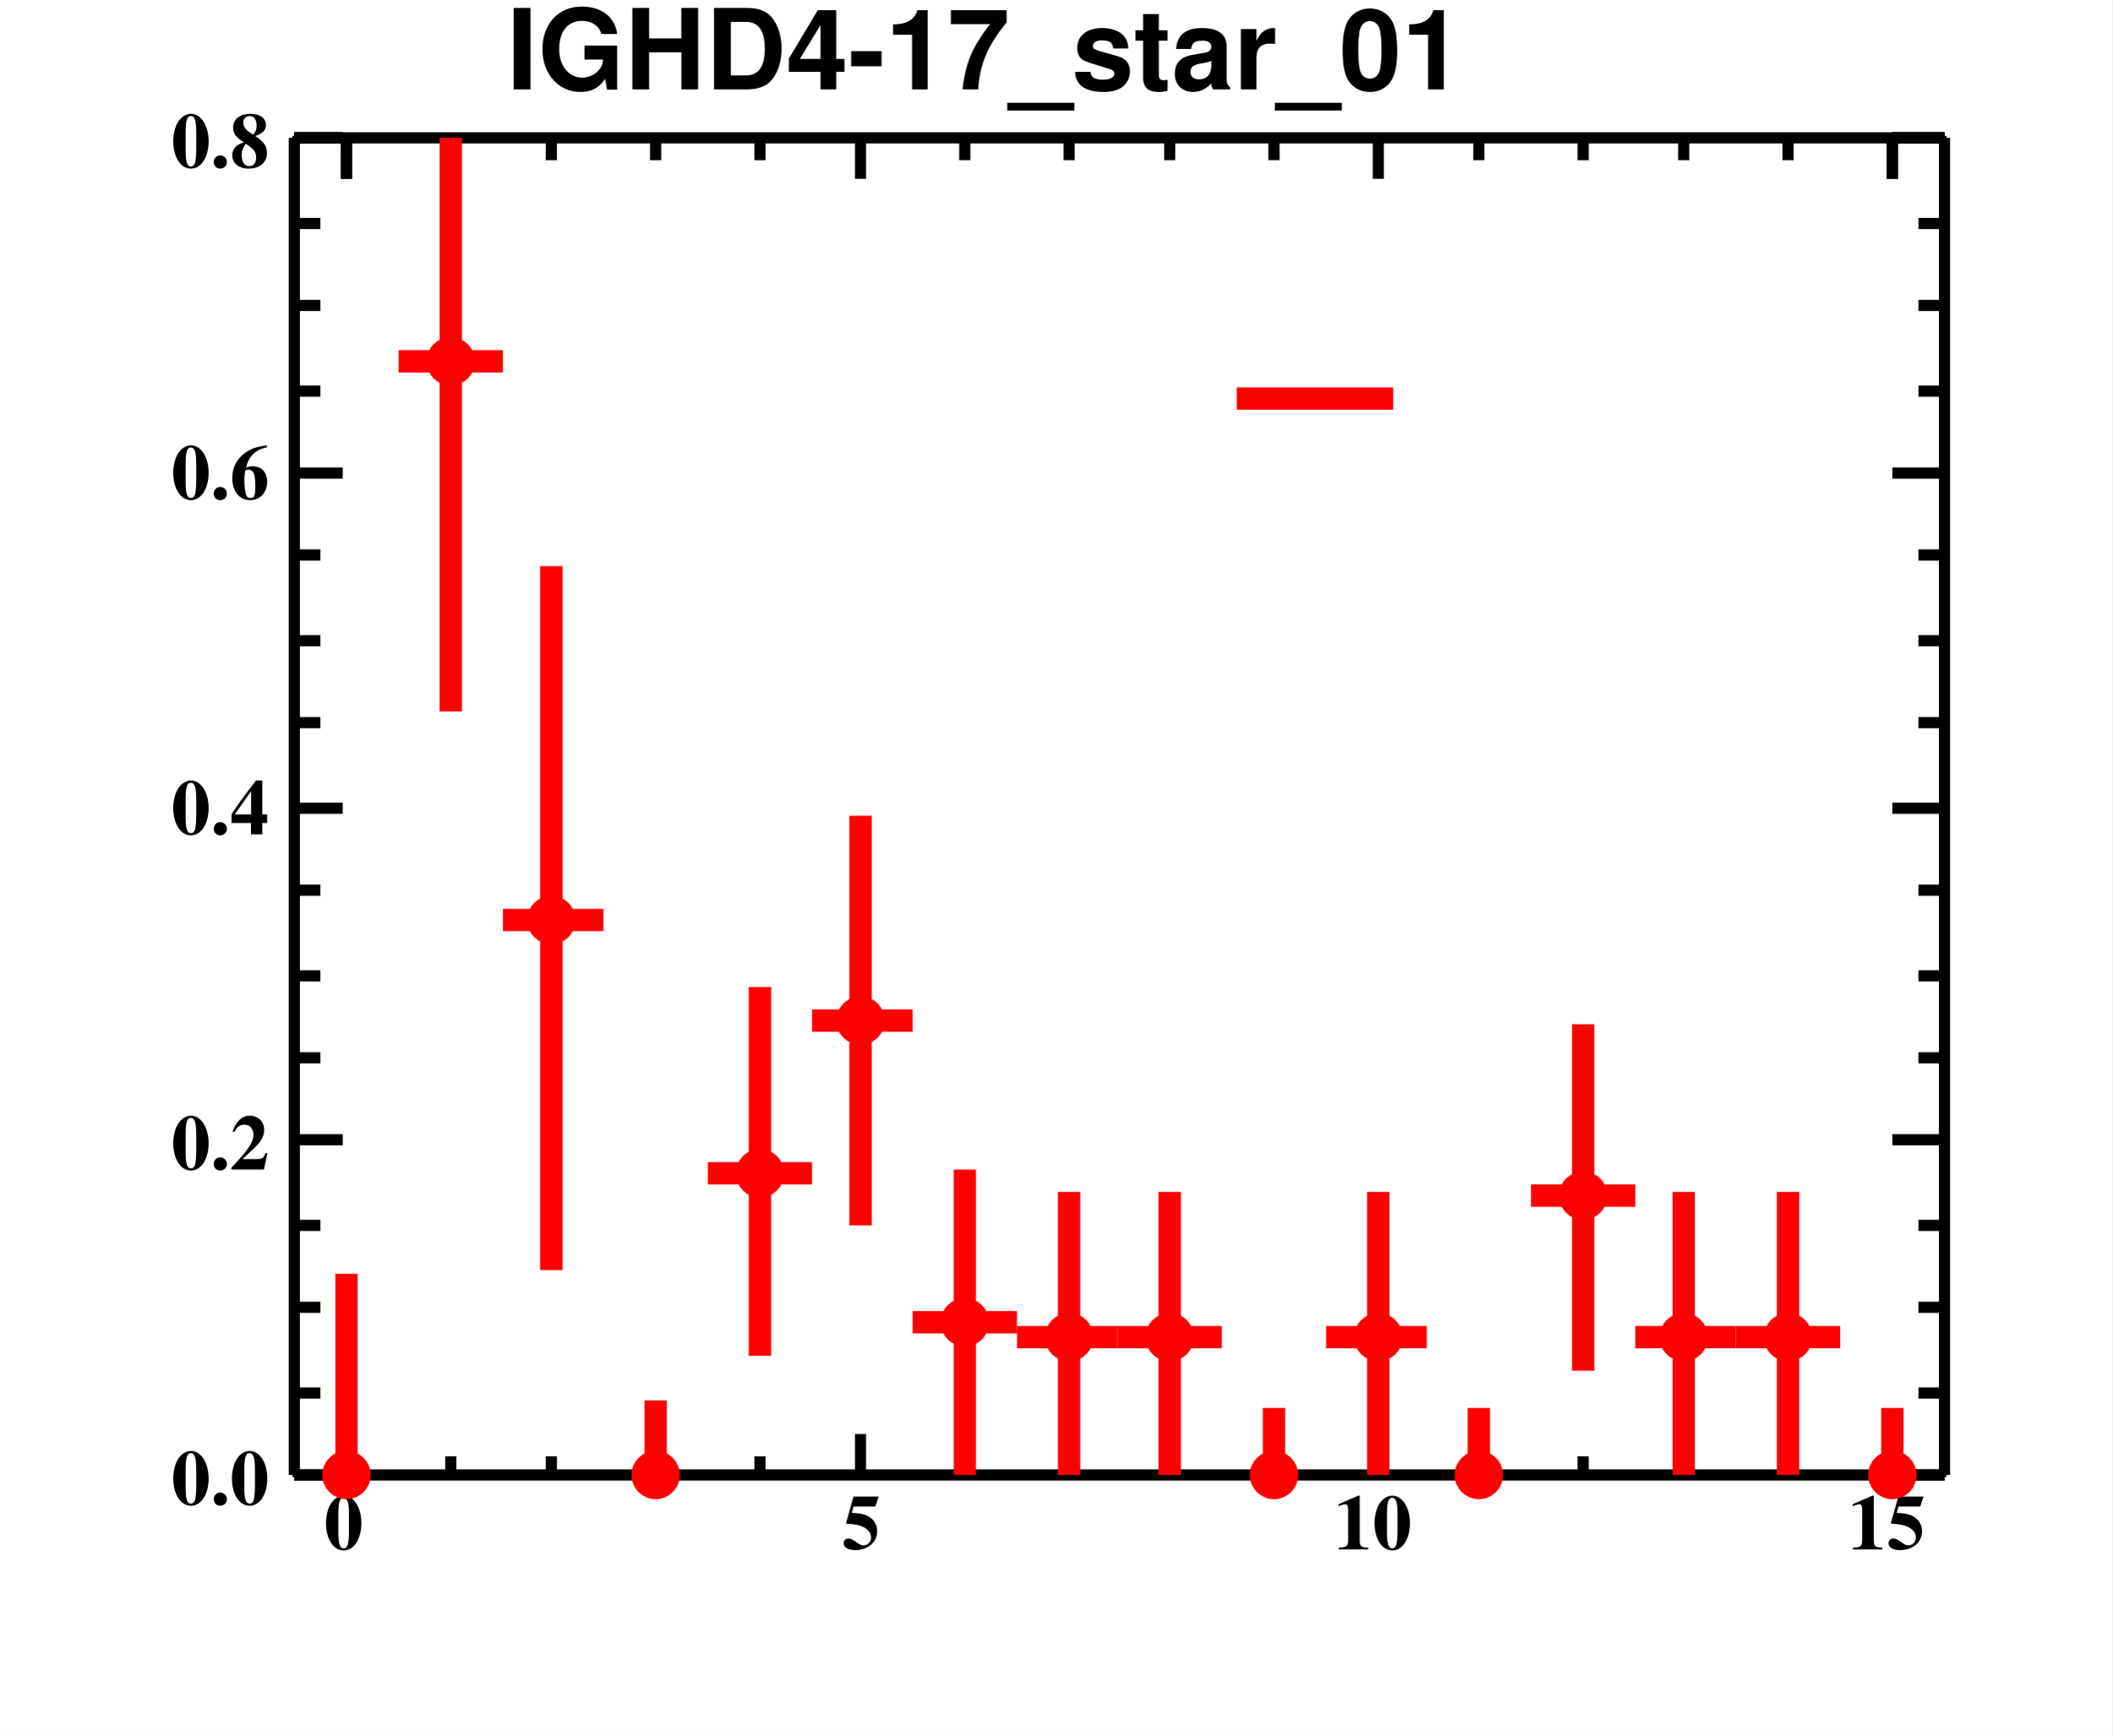
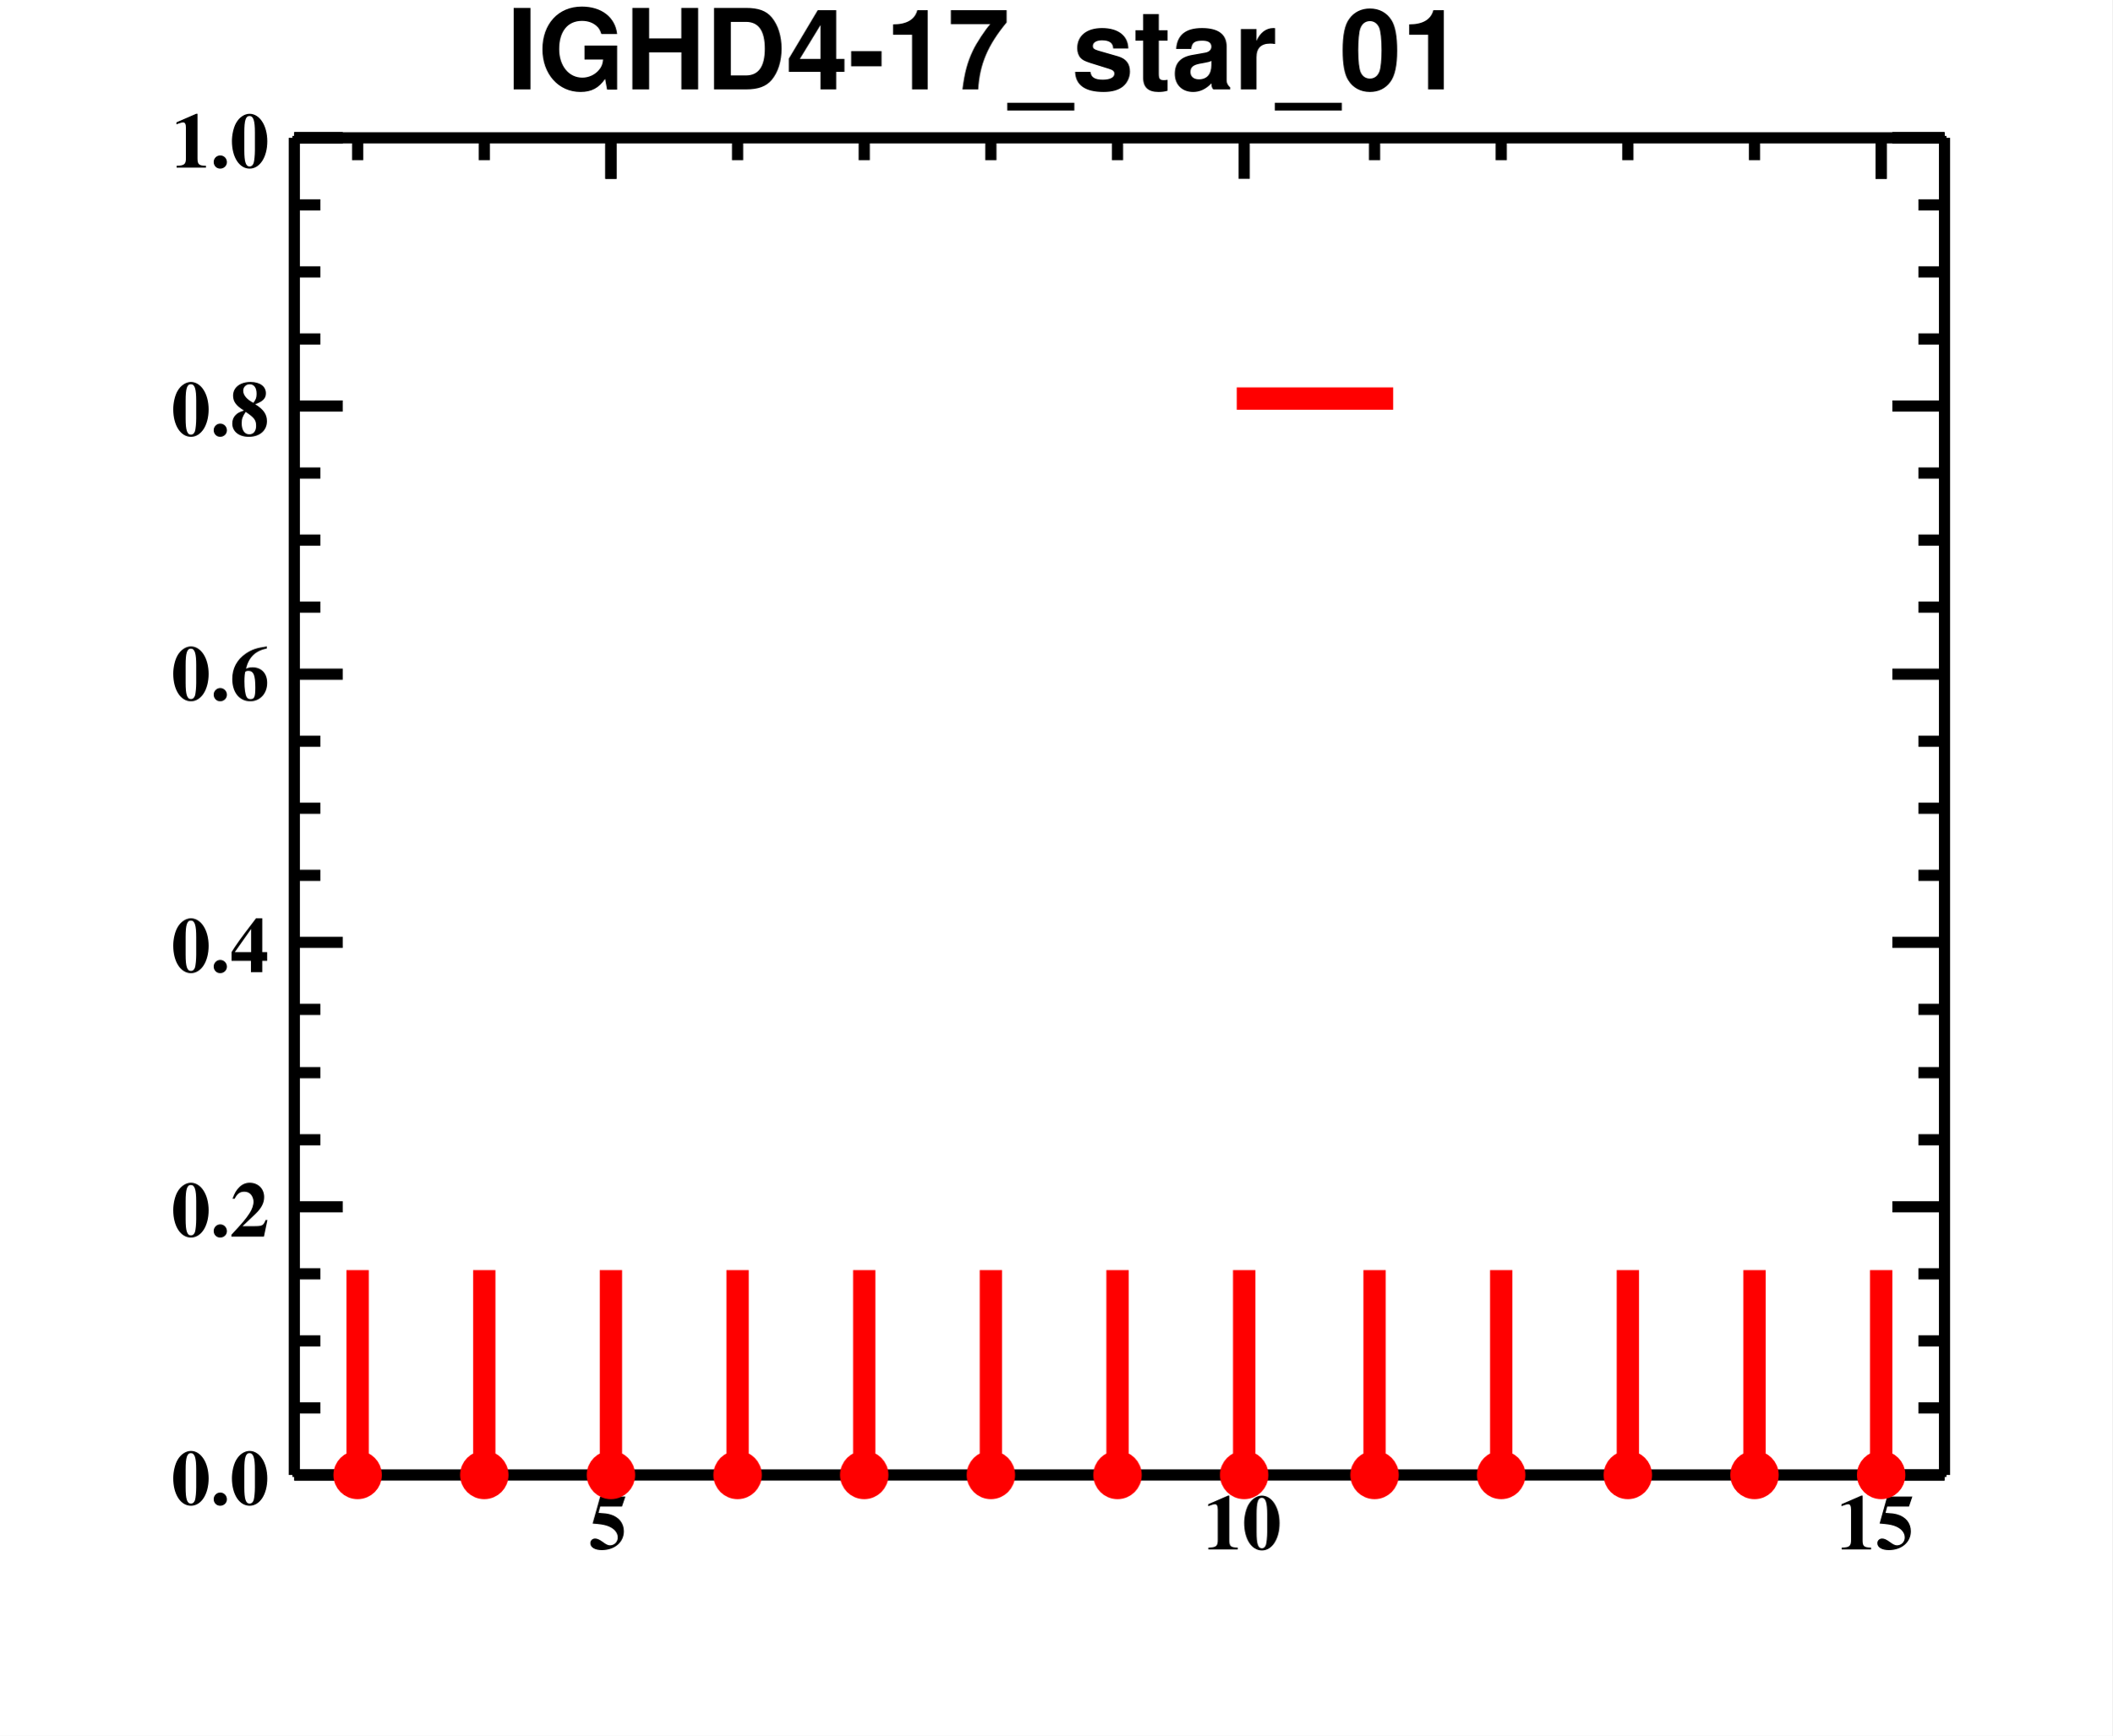
<svg xmlns="http://www.w3.org/2000/svg" width="567" height="466" viewBox="0 0 567 466">
  <defs>
</defs>
  <rect x="0" y="0" width="567" height="466" fill="white" />
  <rect x="79" y="37" width="443" height="359" fill="none" stroke="black" />
  <rect x="79" y="37" width="443" height="359" fill="none" stroke="black" />
  <path d="M79,396h 443" fill="none" stroke="black" stroke-width="3" />
-   <path d="M93,385v 11" fill="none" stroke="black" stroke-width="3" />
-   <path d="M121,391v 5" fill="none" stroke="black" stroke-width="3" />
-   <path d="M148,391v 5" fill="none" stroke="black" stroke-width="3" />
-   <path d="M176,391v 5" fill="none" stroke="black" stroke-width="3" />
-   <path d="M204,391v 5" fill="none" stroke="black" stroke-width="3" />
-   <path d="M231,385v 11" fill="none" stroke="black" stroke-width="3" />
-   <path d="M259,391v 5" fill="none" stroke="black" stroke-width="3" />
-   <path d="M287,391v 5" fill="none" stroke="black" stroke-width="3" />
-   <path d="M314,391v 5" fill="none" stroke="black" stroke-width="3" />
-   <path d="M342,391v 5" fill="none" stroke="black" stroke-width="3" />
-   <path d="M370,385v 11" fill="none" stroke="black" stroke-width="3" />
-   <path d="M397,391v 5" fill="none" stroke="black" stroke-width="3" />
-   <path d="M425,391v 5" fill="none" stroke="black" stroke-width="3" />
-   <path d="M452,391v 5" fill="none" stroke="black" stroke-width="3" />
-   <path d="M480,391v 5" fill="none" stroke="black" stroke-width="3" />
-   <path d="M508,385v 11" fill="none" stroke="black" stroke-width="3" />
-   <path d="M93,385v 11" fill="none" stroke="black" stroke-width="3" />
-   <path d="M508,385v 11" fill="none" stroke="black" stroke-width="3" />
-   <text x="87" y="416" fill="black" font-size="21" font-family="Times" font-weight="bold">
- 0
- </text>
-   <text x="226" y="416" fill="black" font-size="21" font-family="Times" font-weight="bold">
+   <path d="M164,385v 11" fill="none" stroke="black" stroke-width="3" />
+   <path d="M198,391v 5" fill="none" stroke="black" stroke-width="3" />
+   <path d="M232,391v 5" fill="none" stroke="black" stroke-width="3" />
+   <path d="M266,391v 5" fill="none" stroke="black" stroke-width="3" />
+   <path d="M300,391v 5" fill="none" stroke="black" stroke-width="3" />
+   <path d="M334,385v 11" fill="none" stroke="black" stroke-width="3" />
+   <path d="M369,391v 5" fill="none" stroke="black" stroke-width="3" />
+   <path d="M403,391v 5" fill="none" stroke="black" stroke-width="3" />
+   <path d="M437,391v 5" fill="none" stroke="black" stroke-width="3" />
+   <path d="M471,391v 5" fill="none" stroke="black" stroke-width="3" />
+   <path d="M505,385v 11" fill="none" stroke="black" stroke-width="3" />
+   <path d="M164,385v 11" fill="none" stroke="black" stroke-width="3" />
+   <path d="M130,391v 5" fill="none" stroke="black" stroke-width="3" />
+   <path d="M96,391v 5" fill="none" stroke="black" stroke-width="3" />
+   <path d="M505,385v 11" fill="none" stroke="black" stroke-width="3" />
+   <text x="158" y="416" fill="black" font-size="21" font-family="Times" font-weight="bold">
5
</text>
-   <text x="358" y="416" fill="black" font-size="21" font-family="Times" font-weight="bold">
+   <text x="323" y="416" fill="black" font-size="21" font-family="Times" font-weight="bold">
10
</text>
-   <text x="496" y="416" fill="black" font-size="21" font-family="Times" font-weight="bold">
+   <text x="493" y="416" fill="black" font-size="21" font-family="Times" font-weight="bold">
15
</text>
  <path d="M79,37h 443" fill="none" stroke="black" stroke-width="3" />
-   <path d="M93,48v -11" fill="none" stroke="black" stroke-width="3" />
-   <path d="M121,43v -6" fill="none" stroke="black" stroke-width="3" />
-   <path d="M148,43v -6" fill="none" stroke="black" stroke-width="3" />
-   <path d="M176,43v -6" fill="none" stroke="black" stroke-width="3" />
-   <path d="M204,43v -6" fill="none" stroke="black" stroke-width="3" />
-   <path d="M231,48v -11" fill="none" stroke="black" stroke-width="3" />
-   <path d="M259,43v -6" fill="none" stroke="black" stroke-width="3" />
-   <path d="M287,43v -6" fill="none" stroke="black" stroke-width="3" />
-   <path d="M314,43v -6" fill="none" stroke="black" stroke-width="3" />
-   <path d="M342,43v -6" fill="none" stroke="black" stroke-width="3" />
-   <path d="M370,48v -11" fill="none" stroke="black" stroke-width="3" />
-   <path d="M397,43v -6" fill="none" stroke="black" stroke-width="3" />
-   <path d="M425,43v -6" fill="none" stroke="black" stroke-width="3" />
-   <path d="M452,43v -6" fill="none" stroke="black" stroke-width="3" />
-   <path d="M480,43v -6" fill="none" stroke="black" stroke-width="3" />
-   <path d="M508,48v -11" fill="none" stroke="black" stroke-width="3" />
-   <path d="M93,48v -11" fill="none" stroke="black" stroke-width="3" />
-   <path d="M508,48v -11" fill="none" stroke="black" stroke-width="3" />
+   <path d="M164,48v -11" fill="none" stroke="black" stroke-width="3" />
+   <path d="M198,43v -6" fill="none" stroke="black" stroke-width="3" />
+   <path d="M232,43v -6" fill="none" stroke="black" stroke-width="3" />
+   <path d="M266,43v -6" fill="none" stroke="black" stroke-width="3" />
+   <path d="M300,43v -6" fill="none" stroke="black" stroke-width="3" />
+   <path d="M334,48v -11" fill="none" stroke="black" stroke-width="3" />
+   <path d="M369,43v -6" fill="none" stroke="black" stroke-width="3" />
+   <path d="M403,43v -6" fill="none" stroke="black" stroke-width="3" />
+   <path d="M437,43v -6" fill="none" stroke="black" stroke-width="3" />
+   <path d="M471,43v -6" fill="none" stroke="black" stroke-width="3" />
+   <path d="M505,48v -11" fill="none" stroke="black" stroke-width="3" />
+   <path d="M164,48v -11" fill="none" stroke="black" stroke-width="3" />
+   <path d="M130,43v -6" fill="none" stroke="black" stroke-width="3" />
+   <path d="M96,43v -6" fill="none" stroke="black" stroke-width="3" />
+   <path d="M505,48v -11" fill="none" stroke="black" stroke-width="3" />
  <path d="M79,396v -359" fill="none" stroke="black" stroke-width="3" />
  <path d="M92,396h -13" fill="none" stroke="black" stroke-width="3" />
-   <path d="M86,374h -7" fill="none" stroke="black" stroke-width="3" />
-   <path d="M86,351h -7" fill="none" stroke="black" stroke-width="3" />
-   <path d="M86,329h -7" fill="none" stroke="black" stroke-width="3" />
-   <path d="M92,306h -13" fill="none" stroke="black" stroke-width="3" />
-   <path d="M86,284h -7" fill="none" stroke="black" stroke-width="3" />
-   <path d="M86,262h -7" fill="none" stroke="black" stroke-width="3" />
-   <path d="M86,239h -7" fill="none" stroke="black" stroke-width="3" />
-   <path d="M92,217h -13" fill="none" stroke="black" stroke-width="3" />
-   <path d="M86,194h -7" fill="none" stroke="black" stroke-width="3" />
-   <path d="M86,172h -7" fill="none" stroke="black" stroke-width="3" />
-   <path d="M86,149h -7" fill="none" stroke="black" stroke-width="3" />
-   <path d="M92,127h -13" fill="none" stroke="black" stroke-width="3" />
-   <path d="M86,105h -7" fill="none" stroke="black" stroke-width="3" />
-   <path d="M86,82h -7" fill="none" stroke="black" stroke-width="3" />
-   <path d="M86,60h -7" fill="none" stroke="black" stroke-width="3" />
+   <path d="M86,378h -7" fill="none" stroke="black" stroke-width="3" />
+   <path d="M86,360h -7" fill="none" stroke="black" stroke-width="3" />
+   <path d="M86,342h -7" fill="none" stroke="black" stroke-width="3" />
+   <path d="M92,324h -13" fill="none" stroke="black" stroke-width="3" />
+   <path d="M86,306h -7" fill="none" stroke="black" stroke-width="3" />
+   <path d="M86,288h -7" fill="none" stroke="black" stroke-width="3" />
+   <path d="M86,271h -7" fill="none" stroke="black" stroke-width="3" />
+   <path d="M92,253h -13" fill="none" stroke="black" stroke-width="3" />
+   <path d="M86,235h -7" fill="none" stroke="black" stroke-width="3" />
+   <path d="M86,217h -7" fill="none" stroke="black" stroke-width="3" />
+   <path d="M86,199h -7" fill="none" stroke="black" stroke-width="3" />
+   <path d="M92,181h -13" fill="none" stroke="black" stroke-width="3" />
+   <path d="M86,163h -7" fill="none" stroke="black" stroke-width="3" />
+   <path d="M86,145h -7" fill="none" stroke="black" stroke-width="3" />
+   <path d="M86,127h -7" fill="none" stroke="black" stroke-width="3" />
+   <path d="M92,109h -13" fill="none" stroke="black" stroke-width="3" />
+   <path d="M86,91h -7" fill="none" stroke="black" stroke-width="3" />
+   <path d="M86,73h -7" fill="none" stroke="black" stroke-width="3" />
+   <path d="M86,55h -7" fill="none" stroke="black" stroke-width="3" />
  <path d="M92,37h -13" fill="none" stroke="black" stroke-width="3" />
  <path d="M92,37h -13" fill="none" stroke="black" stroke-width="3" />
  <text x="46" y="404" fill="black" font-size="21" font-family="Times" font-weight="bold">
0.0
</text>
-   <text x="46" y="314" fill="black" font-size="21" font-family="Times" font-weight="bold">
+   <text x="46" y="332" fill="black" font-size="21" font-family="Times" font-weight="bold">
0.2
</text>
-   <text x="46" y="224" fill="black" font-size="21" font-family="Times" font-weight="bold">
+   <text x="46" y="261" fill="black" font-size="21" font-family="Times" font-weight="bold">
0.4
</text>
-   <text x="46" y="134" fill="black" font-size="21" font-family="Times" font-weight="bold">
+   <text x="46" y="188" fill="black" font-size="21" font-family="Times" font-weight="bold">
0.6
</text>
+   <text x="46" y="117" fill="black" font-size="21" font-family="Times" font-weight="bold">
+ 0.8
+ </text>
  <text x="46" y="45" fill="black" font-size="21" font-family="Times" font-weight="bold">
- 0.8
+ 1.0
</text>
  <path d="M522,396v -359" fill="none" stroke="black" stroke-width="3" />
  <path d="M508,396h 14" fill="none" stroke="black" stroke-width="3" />
-   <path d="M515,374h 7" fill="none" stroke="black" stroke-width="3" />
-   <path d="M515,351h 7" fill="none" stroke="black" stroke-width="3" />
-   <path d="M515,329h 7" fill="none" stroke="black" stroke-width="3" />
-   <path d="M508,306h 14" fill="none" stroke="black" stroke-width="3" />
-   <path d="M515,284h 7" fill="none" stroke="black" stroke-width="3" />
-   <path d="M515,262h 7" fill="none" stroke="black" stroke-width="3" />
-   <path d="M515,239h 7" fill="none" stroke="black" stroke-width="3" />
-   <path d="M508,217h 14" fill="none" stroke="black" stroke-width="3" />
-   <path d="M515,194h 7" fill="none" stroke="black" stroke-width="3" />
-   <path d="M515,172h 7" fill="none" stroke="black" stroke-width="3" />
-   <path d="M515,149h 7" fill="none" stroke="black" stroke-width="3" />
-   <path d="M508,127h 14" fill="none" stroke="black" stroke-width="3" />
-   <path d="M515,105h 7" fill="none" stroke="black" stroke-width="3" />
-   <path d="M515,82h 7" fill="none" stroke="black" stroke-width="3" />
-   <path d="M515,60h 7" fill="none" stroke="black" stroke-width="3" />
+   <path d="M515,378h 7" fill="none" stroke="black" stroke-width="3" />
+   <path d="M515,360h 7" fill="none" stroke="black" stroke-width="3" />
+   <path d="M515,342h 7" fill="none" stroke="black" stroke-width="3" />
+   <path d="M508,324h 14" fill="none" stroke="black" stroke-width="3" />
+   <path d="M515,306h 7" fill="none" stroke="black" stroke-width="3" />
+   <path d="M515,288h 7" fill="none" stroke="black" stroke-width="3" />
+   <path d="M515,271h 7" fill="none" stroke="black" stroke-width="3" />
+   <path d="M508,253h 14" fill="none" stroke="black" stroke-width="3" />
+   <path d="M515,235h 7" fill="none" stroke="black" stroke-width="3" />
+   <path d="M515,217h 7" fill="none" stroke="black" stroke-width="3" />
+   <path d="M515,199h 7" fill="none" stroke="black" stroke-width="3" />
+   <path d="M508,181h 14" fill="none" stroke="black" stroke-width="3" />
+   <path d="M515,163h 7" fill="none" stroke="black" stroke-width="3" />
+   <path d="M515,145h 7" fill="none" stroke="black" stroke-width="3" />
+   <path d="M515,127h 7" fill="none" stroke="black" stroke-width="3" />
+   <path d="M508,109h 14" fill="none" stroke="black" stroke-width="3" />
+   <path d="M515,91h 7" fill="none" stroke="black" stroke-width="3" />
+   <path d="M515,73h 7" fill="none" stroke="black" stroke-width="3" />
+   <path d="M515,55h 7" fill="none" stroke="black" stroke-width="3" />
  <path d="M508,37h 14" fill="none" stroke="black" stroke-width="3" />
  <path d="M508,37h 14" fill="none" stroke="black" stroke-width="3" />
  <rect x="113" y="-4" width="303" height="38" fill="white" />
  <text x="136" y="24" fill="black" font-size="30" font-family="Helvetica" font-weight="bold">
IGHD4-17_star_01
</text>
-   <path d="M93,393v -51" fill="none" stroke="#ff0000" stroke-width="6" />
+   <path d="M96,393v -52" fill="none" stroke="#ff0000" stroke-width="6" />
  <g stroke="#ff0000" stroke-width="6" fill="#ff0000">
-     <circle cx="93" cy="396" r="3.5" />
+     <circle cx="96" cy="396" r="3.5" />
  </g>
-   <path d="M121,191v -91" fill="none" stroke="#ff0000" stroke-width="6" />
-   <path d="M121,94v -57" fill="none" stroke="#ff0000" stroke-width="6" />
-   <path d="M107,97h 11" fill="none" stroke="#ff0000" stroke-width="6" />
-   <path d="M124,97h 11" fill="none" stroke="#ff0000" stroke-width="6" />
+   <path d="M130,393v -52" fill="none" stroke="#ff0000" stroke-width="6" />
  <g stroke="#ff0000" stroke-width="6" fill="#ff0000">
-     <circle cx="121" cy="97" r="3.5" />
+     <circle cx="130" cy="396" r="3.5" />
  </g>
-   <path d="M148,341v -91" fill="none" stroke="#ff0000" stroke-width="6" />
-   <path d="M148,243v -91" fill="none" stroke="#ff0000" stroke-width="6" />
-   <path d="M135,247h 10" fill="none" stroke="#ff0000" stroke-width="6" />
-   <path d="M152,247h 10" fill="none" stroke="#ff0000" stroke-width="6" />
+   <path d="M164,393v -52" fill="none" stroke="#ff0000" stroke-width="6" />
  <g stroke="#ff0000" stroke-width="6" fill="#ff0000">
-     <circle cx="148" cy="247" r="3.5" />
+     <circle cx="164" cy="396" r="3.5" />
  </g>
-   <path d="M176,393v -17" fill="none" stroke="#ff0000" stroke-width="6" />
+   <path d="M198,393v -52" fill="none" stroke="#ff0000" stroke-width="6" />
  <g stroke="#ff0000" stroke-width="6" fill="#ff0000">
-     <circle cx="176" cy="396" r="3.5" />
+     <circle cx="198" cy="396" r="3.5" />
  </g>
-   <path d="M204,364v -46" fill="none" stroke="#ff0000" stroke-width="6" />
-   <path d="M204,311v -46" fill="none" stroke="#ff0000" stroke-width="6" />
-   <path d="M190,315h 10" fill="none" stroke="#ff0000" stroke-width="6" />
-   <path d="M207,315h 11" fill="none" stroke="#ff0000" stroke-width="6" />
+   <path d="M232,393v -52" fill="none" stroke="#ff0000" stroke-width="6" />
  <g stroke="#ff0000" stroke-width="6" fill="#ff0000">
-     <circle cx="204" cy="315" r="3.5" />
+     <circle cx="232" cy="396" r="3.5" />
  </g>
-   <path d="M231,329v -52" fill="none" stroke="#ff0000" stroke-width="6" />
-   <path d="M231,271v -52" fill="none" stroke="#ff0000" stroke-width="6" />
-   <path d="M218,274h 10" fill="none" stroke="#ff0000" stroke-width="6" />
-   <path d="M235,274h 10" fill="none" stroke="#ff0000" stroke-width="6" />
+   <path d="M266,393v -52" fill="none" stroke="#ff0000" stroke-width="6" />
  <g stroke="#ff0000" stroke-width="6" fill="#ff0000">
-     <circle cx="231" cy="274" r="3.5" />
+     <circle cx="266" cy="396" r="3.5" />
  </g>
-   <path d="M259,396v -37" fill="none" stroke="#ff0000" stroke-width="6" />
-   <path d="M259,352v -38" fill="none" stroke="#ff0000" stroke-width="6" />
-   <path d="M245,355h 11" fill="none" stroke="#ff0000" stroke-width="6" />
-   <path d="M262,355h 11" fill="none" stroke="#ff0000" stroke-width="6" />
+   <path d="M300,393v -52" fill="none" stroke="#ff0000" stroke-width="6" />
  <g stroke="#ff0000" stroke-width="6" fill="#ff0000">
-     <circle cx="259" cy="355" r="3.5" />
+     <circle cx="300" cy="396" r="3.5" />
  </g>
-   <path d="M287,396v -34" fill="none" stroke="#ff0000" stroke-width="6" />
-   <path d="M287,355v -35" fill="none" stroke="#ff0000" stroke-width="6" />
-   <path d="M273,359h 10" fill="none" stroke="#ff0000" stroke-width="6" />
-   <path d="M290,359h 10" fill="none" stroke="#ff0000" stroke-width="6" />
+   <path d="M334,393v -52" fill="none" stroke="#ff0000" stroke-width="6" />
  <g stroke="#ff0000" stroke-width="6" fill="#ff0000">
-     <circle cx="287" cy="359" r="3.5" />
+     <circle cx="334" cy="396" r="3.5" />
  </g>
-   <path d="M314,396v -34" fill="none" stroke="#ff0000" stroke-width="6" />
-   <path d="M314,355v -35" fill="none" stroke="#ff0000" stroke-width="6" />
-   <path d="M300,359h 11" fill="none" stroke="#ff0000" stroke-width="6" />
-   <path d="M318,359h 10" fill="none" stroke="#ff0000" stroke-width="6" />
+   <path d="M369,393v -52" fill="none" stroke="#ff0000" stroke-width="6" />
  <g stroke="#ff0000" stroke-width="6" fill="#ff0000">
-     <circle cx="314" cy="359" r="3.5" />
+     <circle cx="369" cy="396" r="3.5" />
  </g>
-   <path d="M342,393v -15" fill="none" stroke="#ff0000" stroke-width="6" />
+   <path d="M403,393v -52" fill="none" stroke="#ff0000" stroke-width="6" />
  <g stroke="#ff0000" stroke-width="6" fill="#ff0000">
-     <circle cx="342" cy="396" r="3.5" />
+     <circle cx="403" cy="396" r="3.5" />
  </g>
-   <path d="M370,396v -34" fill="none" stroke="#ff0000" stroke-width="6" />
-   <path d="M370,355v -35" fill="none" stroke="#ff0000" stroke-width="6" />
-   <path d="M356,359h 10" fill="none" stroke="#ff0000" stroke-width="6" />
-   <path d="M373,359h 10" fill="none" stroke="#ff0000" stroke-width="6" />
+   <path d="M437,393v -52" fill="none" stroke="#ff0000" stroke-width="6" />
  <g stroke="#ff0000" stroke-width="6" fill="#ff0000">
-     <circle cx="370" cy="359" r="3.5" />
+     <circle cx="437" cy="396" r="3.5" />
  </g>
-   <path d="M397,393v -15" fill="none" stroke="#ff0000" stroke-width="6" />
+   <path d="M471,393v -52" fill="none" stroke="#ff0000" stroke-width="6" />
  <g stroke="#ff0000" stroke-width="6" fill="#ff0000">
-     <circle cx="397" cy="396" r="3.5" />
+     <circle cx="471" cy="396" r="3.5" />
  </g>
-   <path d="M425,368v -43" fill="none" stroke="#ff0000" stroke-width="6" />
-   <path d="M425,318v -43" fill="none" stroke="#ff0000" stroke-width="6" />
-   <path d="M411,321h 11" fill="none" stroke="#ff0000" stroke-width="6" />
-   <path d="M428,321h 11" fill="none" stroke="#ff0000" stroke-width="6" />
+   <path d="M505,393v -52" fill="none" stroke="#ff0000" stroke-width="6" />
  <g stroke="#ff0000" stroke-width="6" fill="#ff0000">
-     <circle cx="425" cy="321" r="3.5" />
-   </g>
-   <path d="M452,396v -34" fill="none" stroke="#ff0000" stroke-width="6" />
-   <path d="M452,355v -35" fill="none" stroke="#ff0000" stroke-width="6" />
-   <path d="M439,359h 10" fill="none" stroke="#ff0000" stroke-width="6" />
-   <path d="M456,359h 10" fill="none" stroke="#ff0000" stroke-width="6" />
-   <g stroke="#ff0000" stroke-width="6" fill="#ff0000">
-     <circle cx="452" cy="359" r="3.5" />
-   </g>
-   <path d="M480,396v -34" fill="none" stroke="#ff0000" stroke-width="6" />
-   <path d="M480,355v -35" fill="none" stroke="#ff0000" stroke-width="6" />
-   <path d="M466,359h 11" fill="none" stroke="#ff0000" stroke-width="6" />
-   <path d="M483,359h 11" fill="none" stroke="#ff0000" stroke-width="6" />
-   <g stroke="#ff0000" stroke-width="6" fill="#ff0000">
-     <circle cx="480" cy="359" r="3.5" />
-   </g>
-   <path d="M508,393v -15" fill="none" stroke="#ff0000" stroke-width="6" />
-   <g stroke="#ff0000" stroke-width="6" fill="#ff0000">
-     <circle cx="508" cy="396" r="3.5" />
+     <circle cx="505" cy="396" r="3.5" />
  </g>
  <path d="M332,107h 42" fill="none" stroke="#ff0000" stroke-width="6" />
  <rect x="113" y="-4" width="303" height="38" fill="white" />
  <text x="136" y="24" fill="black" font-size="30" font-family="Helvetica" font-weight="bold">
IGHD4-17_star_01
</text>
</svg>
